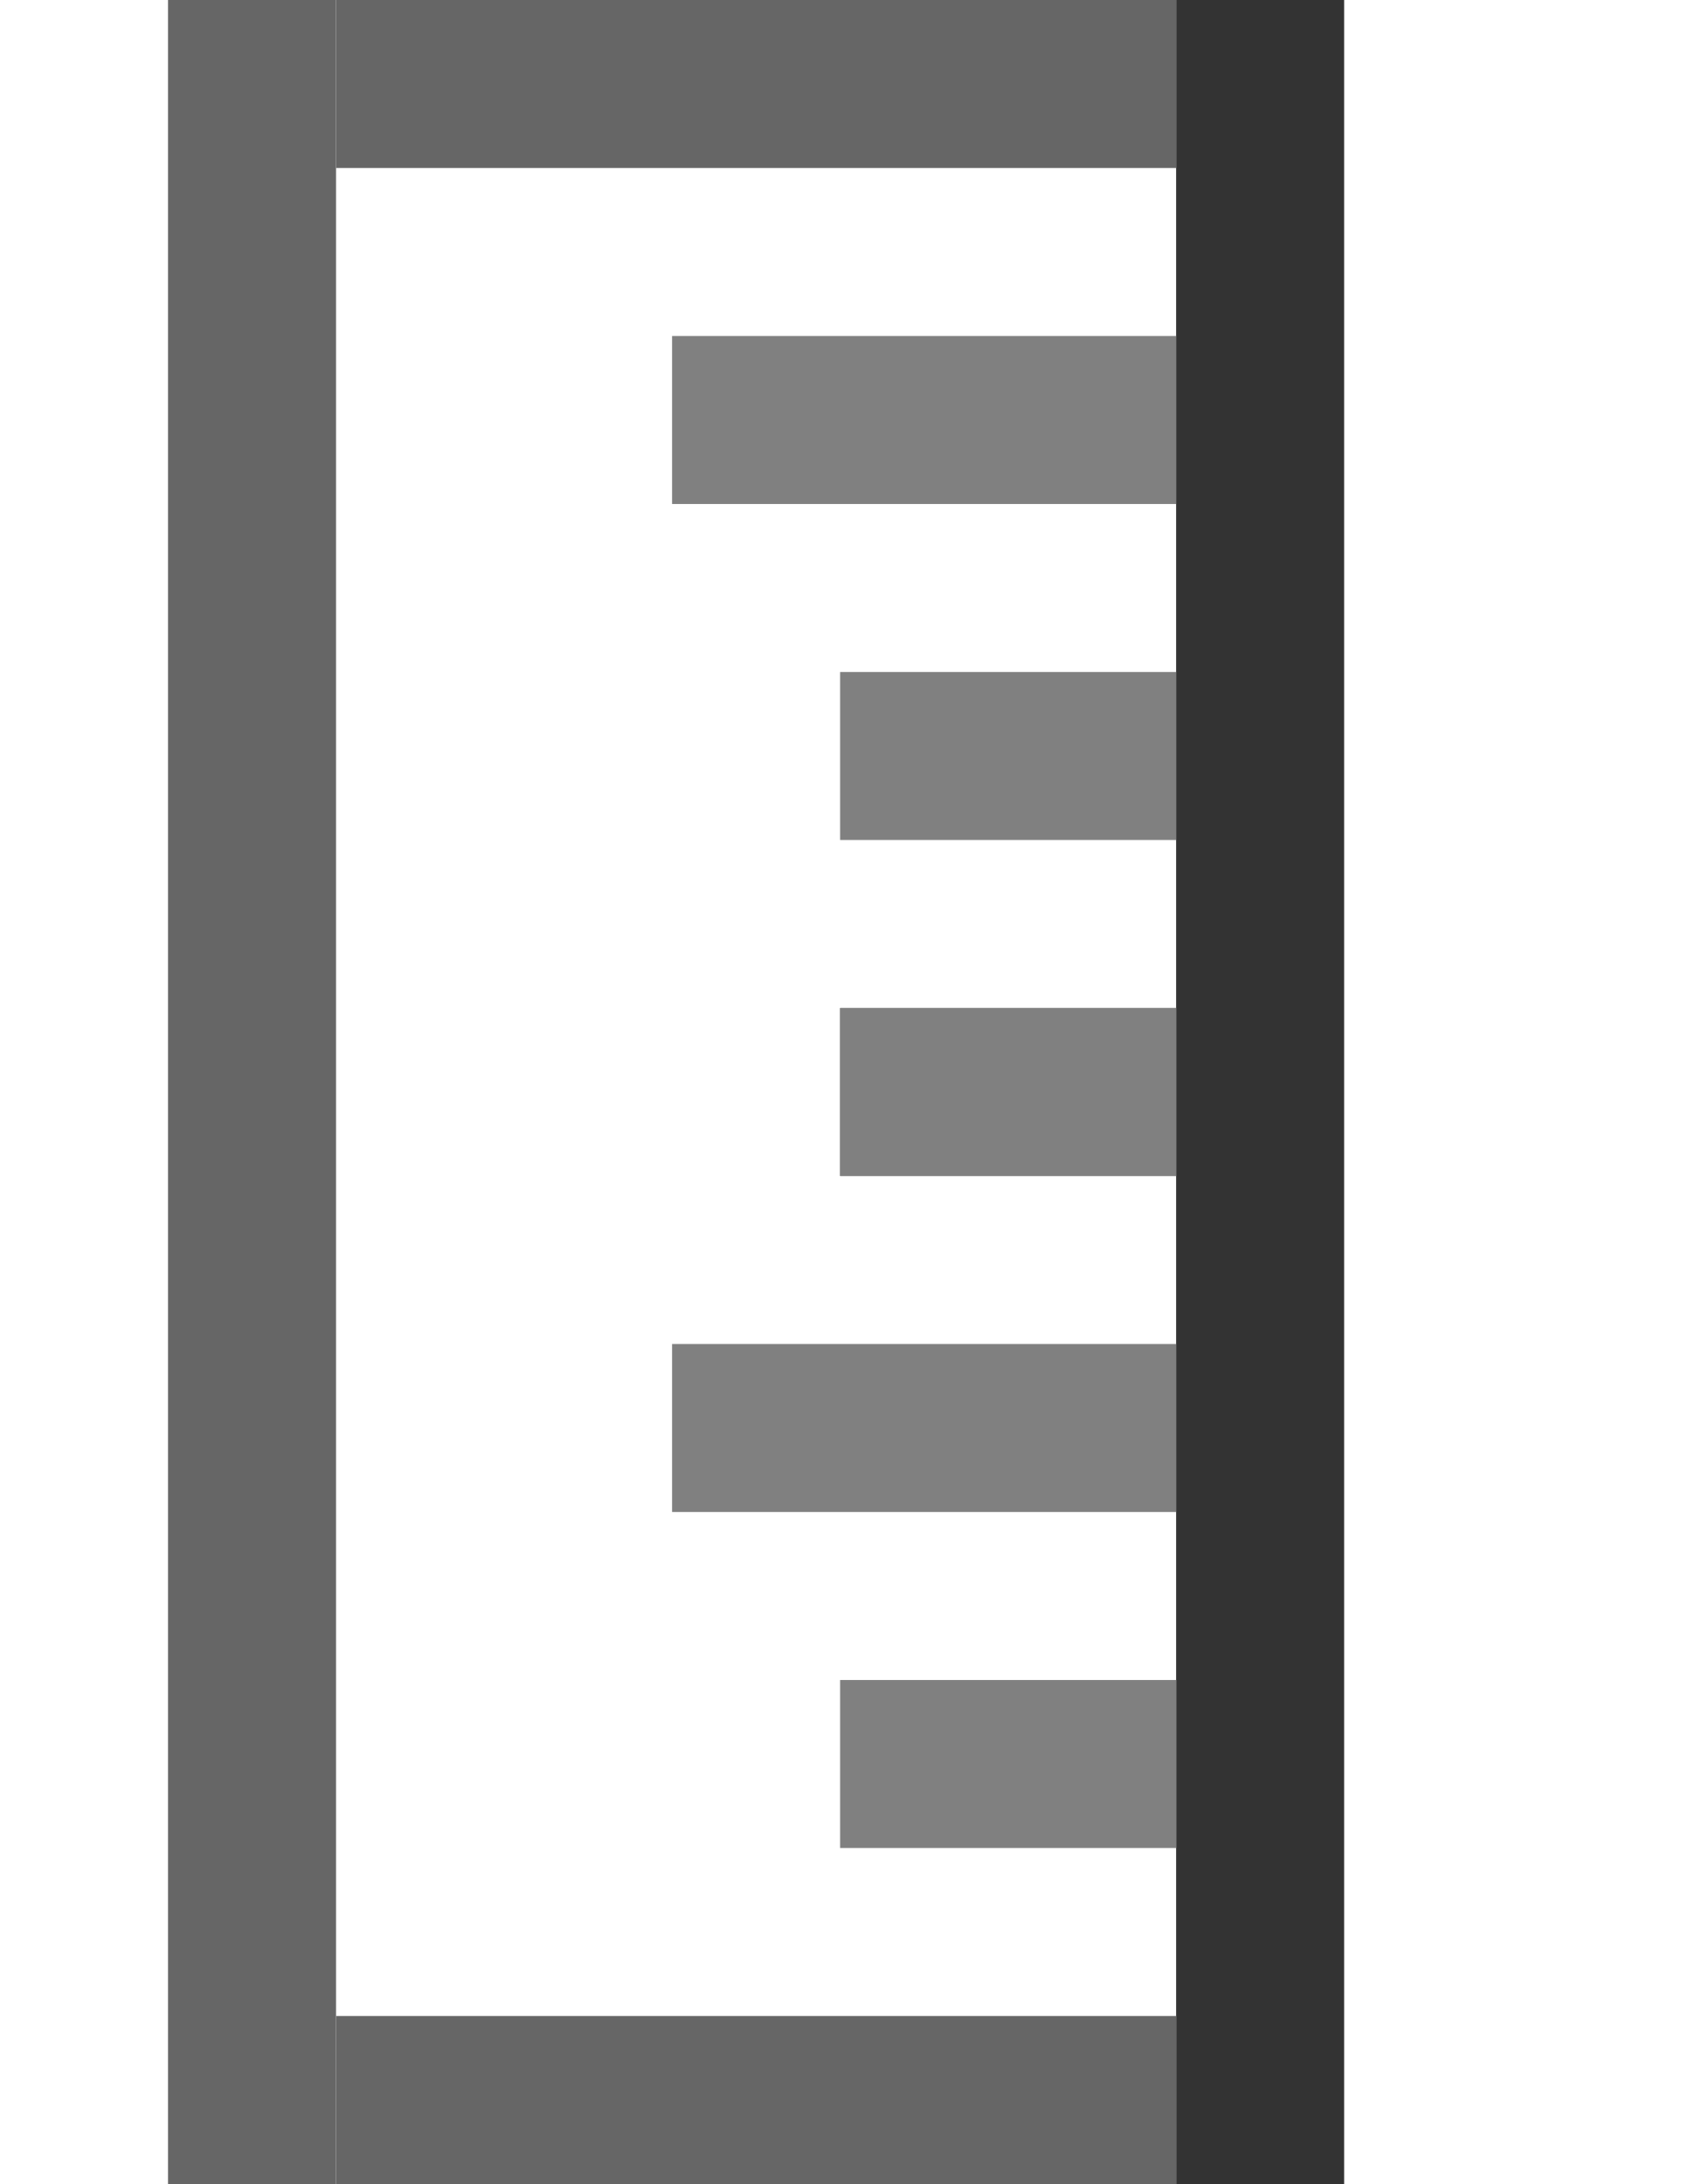
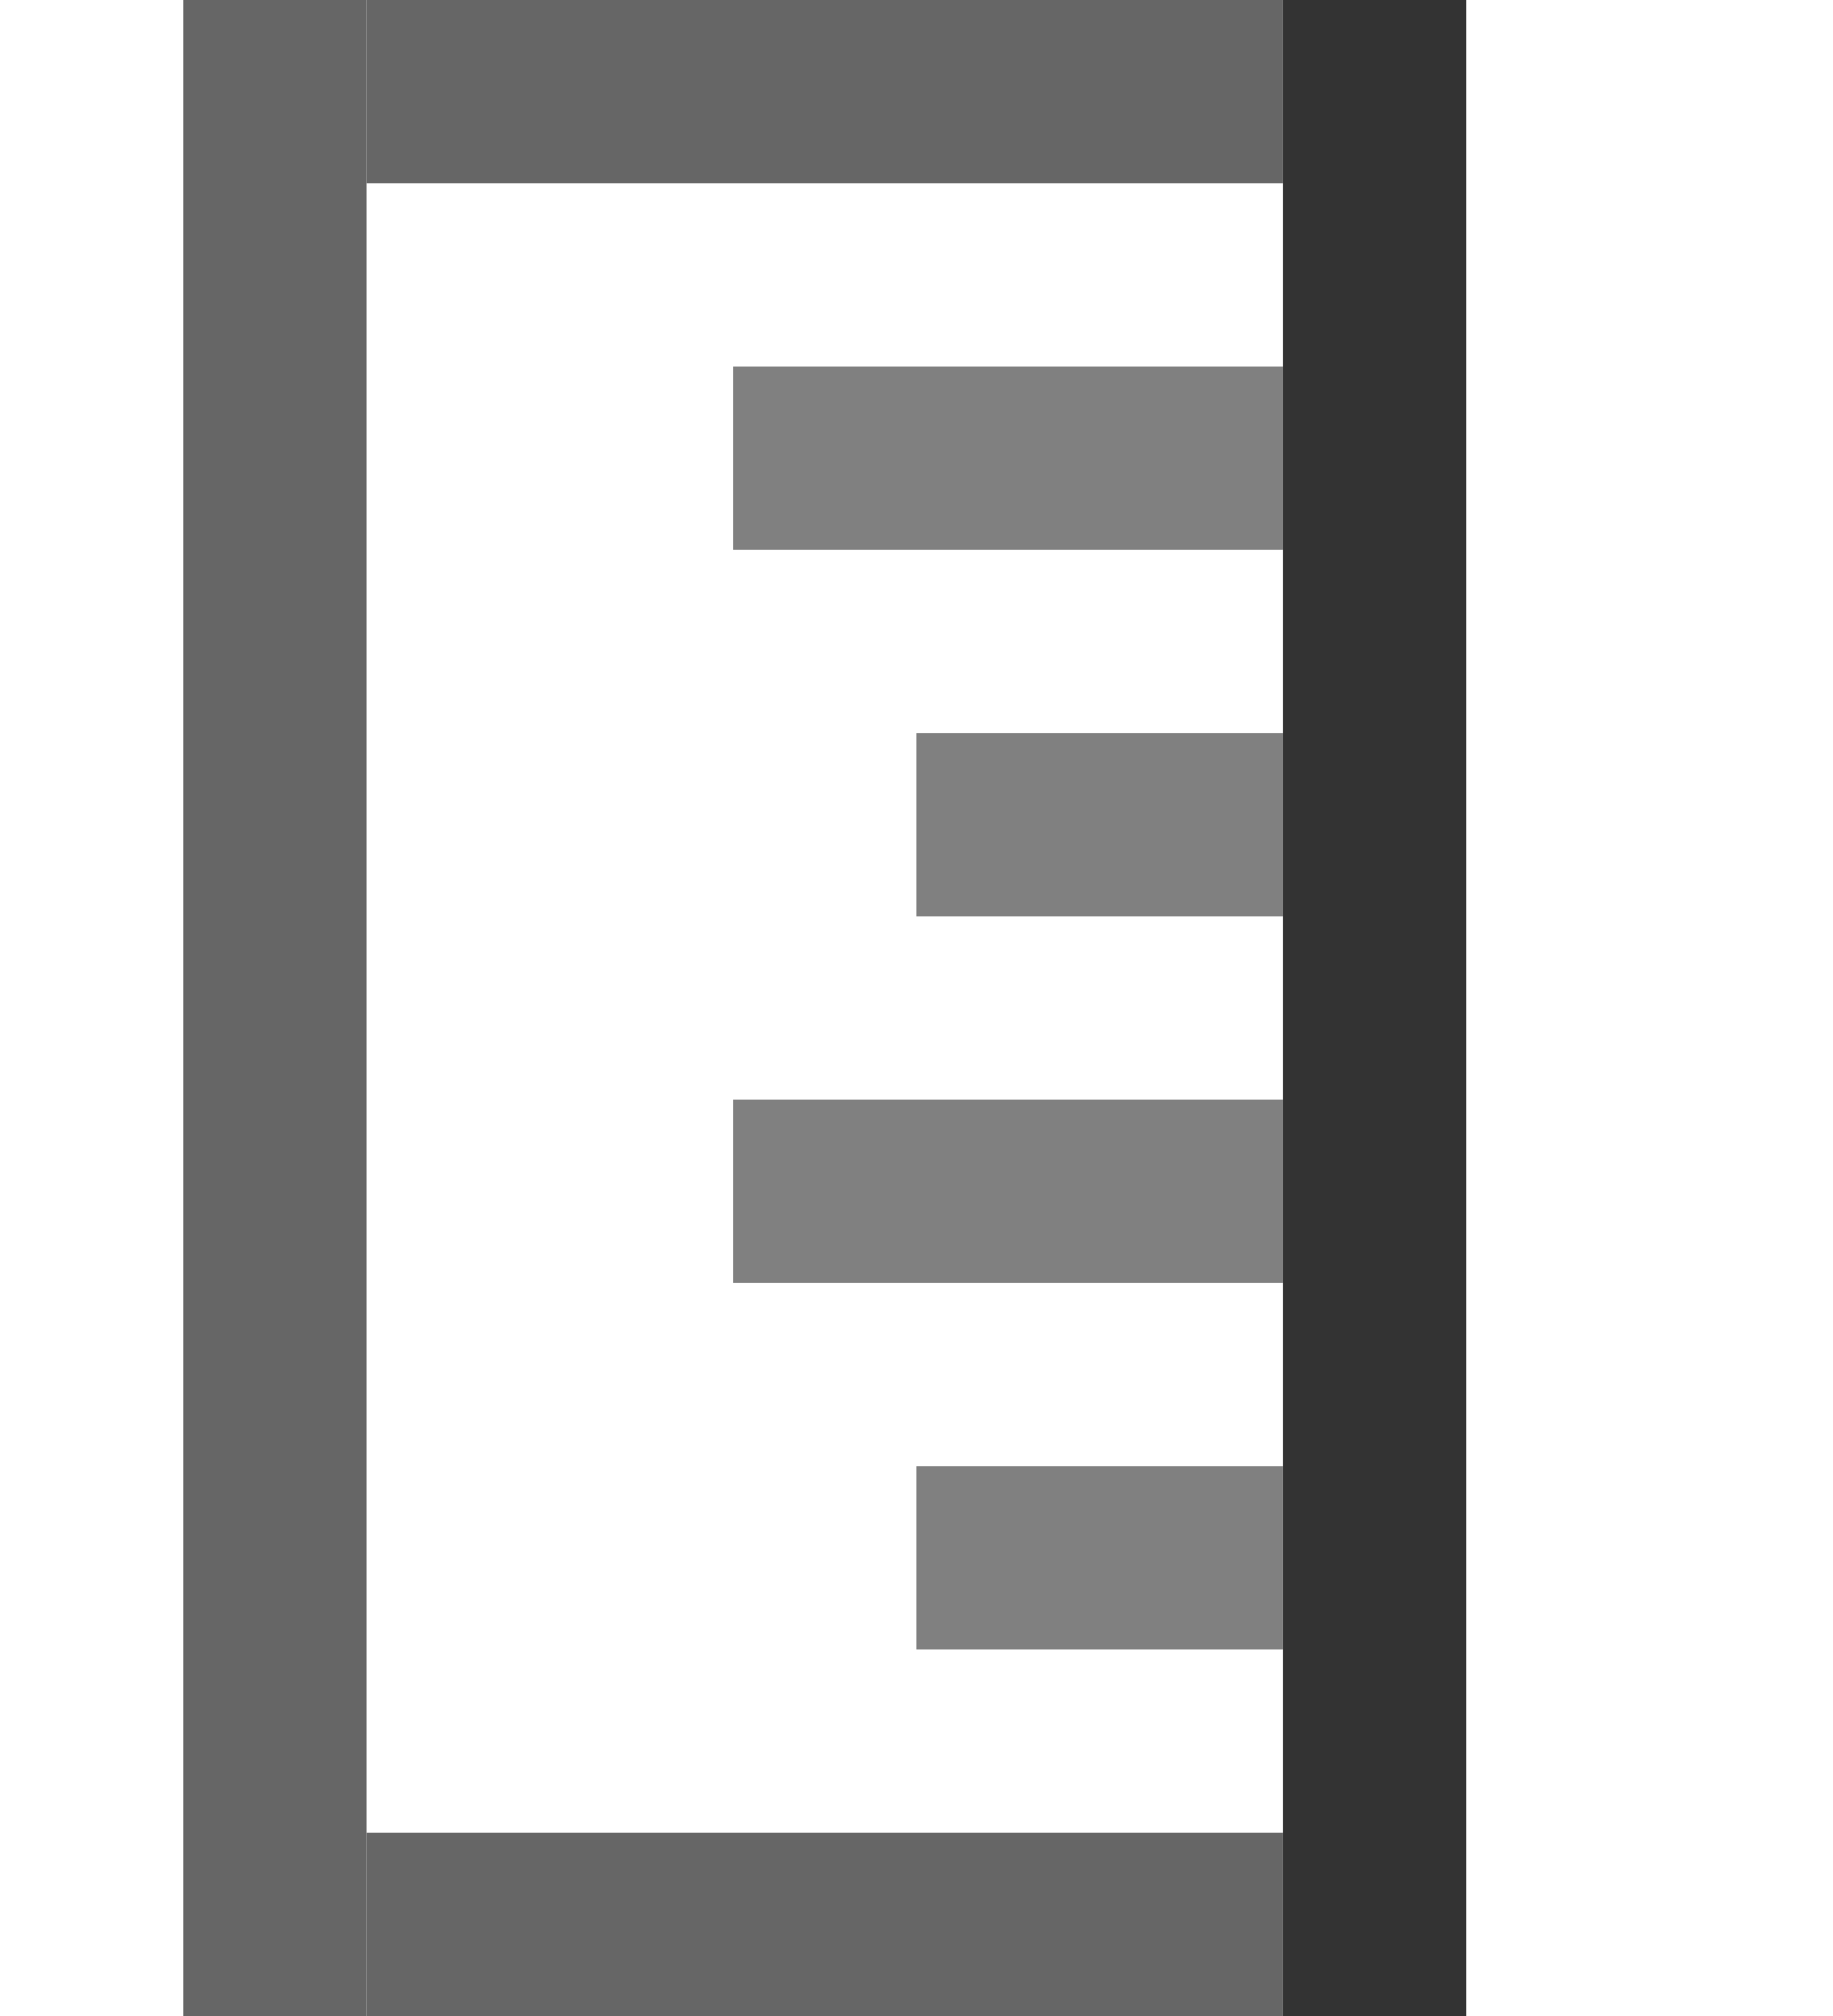
- <svg xmlns="http://www.w3.org/2000/svg" width="10" height="13" id="svg3005" version="1.1">
+ <svg xmlns="http://www.w3.org/2000/svg" width="10" height="11" id="svg3005" version="1.1">
  <defs id="defs3007" />
-   <g id="layer1" transform="translate(0,-1039.362)">
-     <rect style="fill:#808080;fill-opacity:1;fill-rule:evenodd;stroke:none" id="rect3020-5" width="2" height="1" x="5" y="1043.362" />
-     <rect style="fill:#808080;fill-opacity:1;fill-rule:evenodd;stroke:none" id="rect3020-0" width="2" height="1" x="5" y="1045.362" />
+   <g id="layer1" transform="translate(0,-1041.362)">
+     <rect style="fill:#808080;fill-opacity:1;fill-rule:evenodd;stroke:none" id="rect3020-5" width="2" height="1" x="5" y="1045.362" />
    <rect style="fill:#808080;fill-opacity:1;fill-rule:evenodd;stroke:none" id="rect3020-6" width="3" height="1" x="4" y="1047.362" />
-     <rect style="fill:#808080;fill-opacity:1;fill-rule:evenodd;stroke:none" id="rect3020" width="3" height="1" x="4" y="1041.362" />
-     <rect style="fill:#333333;fill-opacity:1;fill-rule:evenodd;stroke:none" id="rect3018" width="1" height="13" x="7" y="1039.362" />
-     <rect style="fill:#666666;fill-opacity:1;fill-rule:evenodd;stroke:none" id="rect3018-0" width="1" height="13" x="1" y="1039.362" />
-     <rect style="fill:#666666;fill-opacity:1;fill-rule:evenodd;stroke:none" id="rect3072" width="5" height="1" x="2" y="1039.362" />
+     <rect style="fill:#808080;fill-opacity:1;fill-rule:evenodd;stroke:none" id="rect3020" width="3" height="1" x="4" y="1043.362" />
+     <rect style="fill:#333333;fill-opacity:1;fill-rule:evenodd;stroke:none" id="rect3018" width="1" height="11" x="7" y="1041.362" />
+     <rect style="fill:#666666;fill-opacity:1;fill-rule:evenodd;stroke:none" id="rect3018-0" width="1" height="11" x="1" y="1041.362" />
+     <rect style="fill:#666666;fill-opacity:1;fill-rule:evenodd;stroke:none" id="rect3072" width="5" height="1" x="2" y="1041.362" />
    <rect style="fill:#666666;fill-opacity:1;fill-rule:evenodd;stroke:none" id="rect3072-9" width="5" height="1" x="2" y="1051.362" />
-     <rect style="fill:#808080;fill-opacity:1;fill-rule:evenodd;stroke:none" id="rect3020-0-3" width="2" height="1" x="5" y="1045.362" />
    <rect style="fill:#808080;fill-opacity:1;fill-rule:evenodd;stroke:none" id="rect3020-0-3-2" width="2" height="1" x="5" y="1049.362" />
  </g>
</svg>
